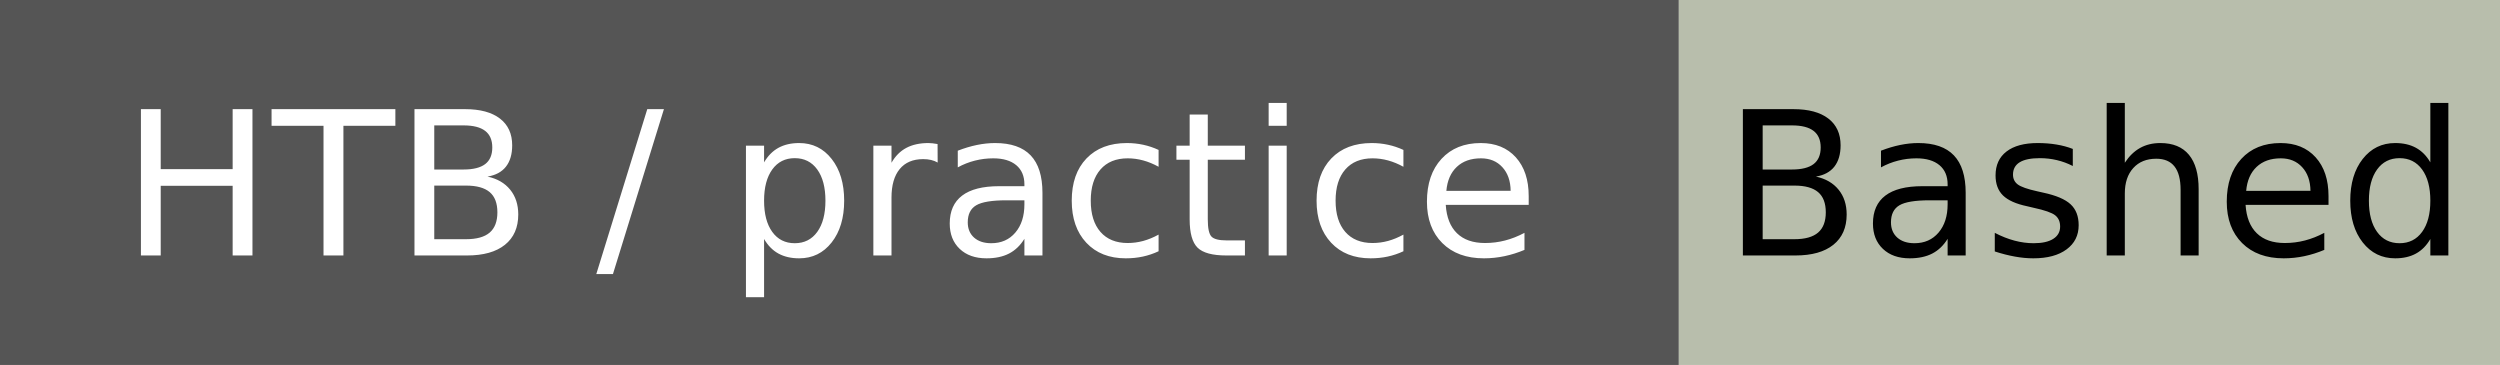
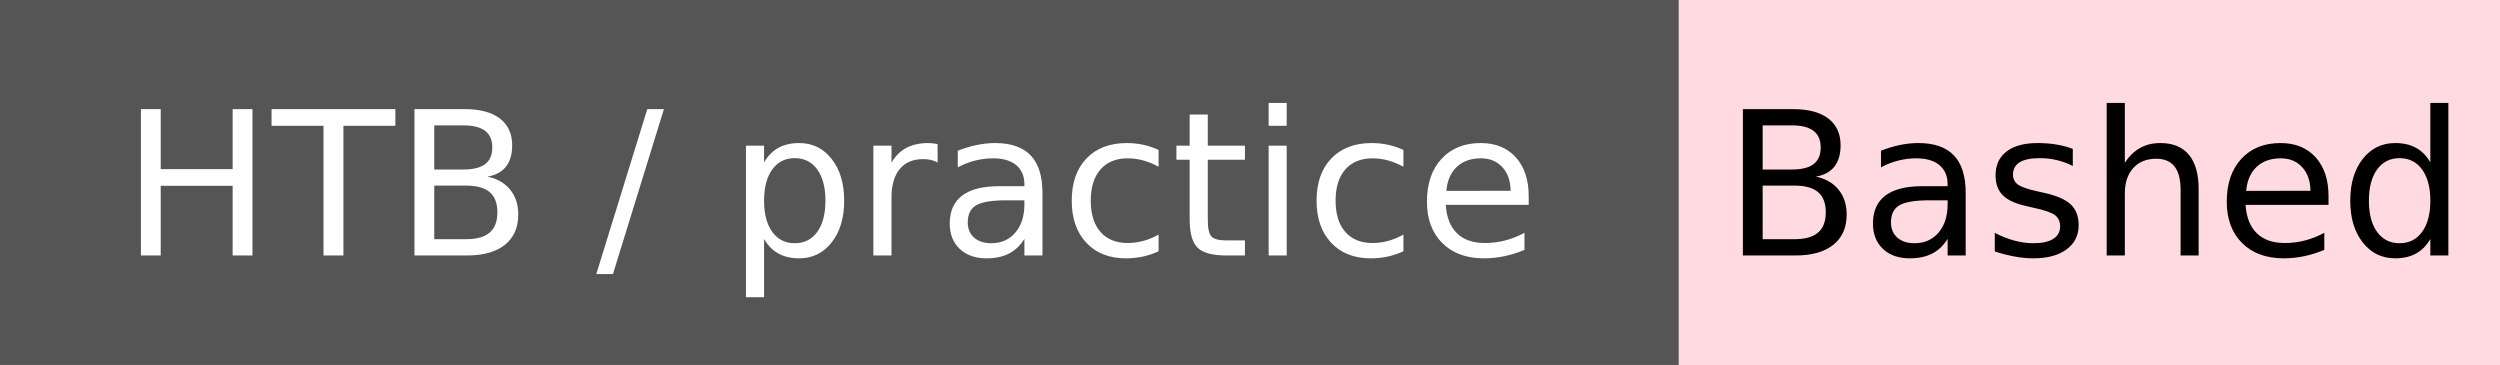
<svg xmlns="http://www.w3.org/2000/svg" width="137" height="20" role="img">
  <linearGradient id="s" x2="0" y2="100%">
    <stop offset="0" stop-color="#bbb" stop-opacity=".1" />
    <stop offset="1" stop-opacity=".1" />
  </linearGradient>
  <g>
    <rect width="92" height="20" fill="#555" />
-     <rect x="92" width="267" height="20" fill="#b8beac" />
+     <rect x="92" width="267" height="20" fill="#ffdae0" />
  </g>
  <g fill="#fff" text-anchor="middle" font-family="Verdana,Geneva,DejaVu Sans,sans-serif" text-rendering="geometricPrecision" font-size="110">
    <text x="455" y="140" transform="scale(.1)" fill="#fff">HTB / practice</text>
    <text x="1148" y="140" transform="scale(.1)" fill="#000">
            Bashed
        </text>
  </g>
</svg>
